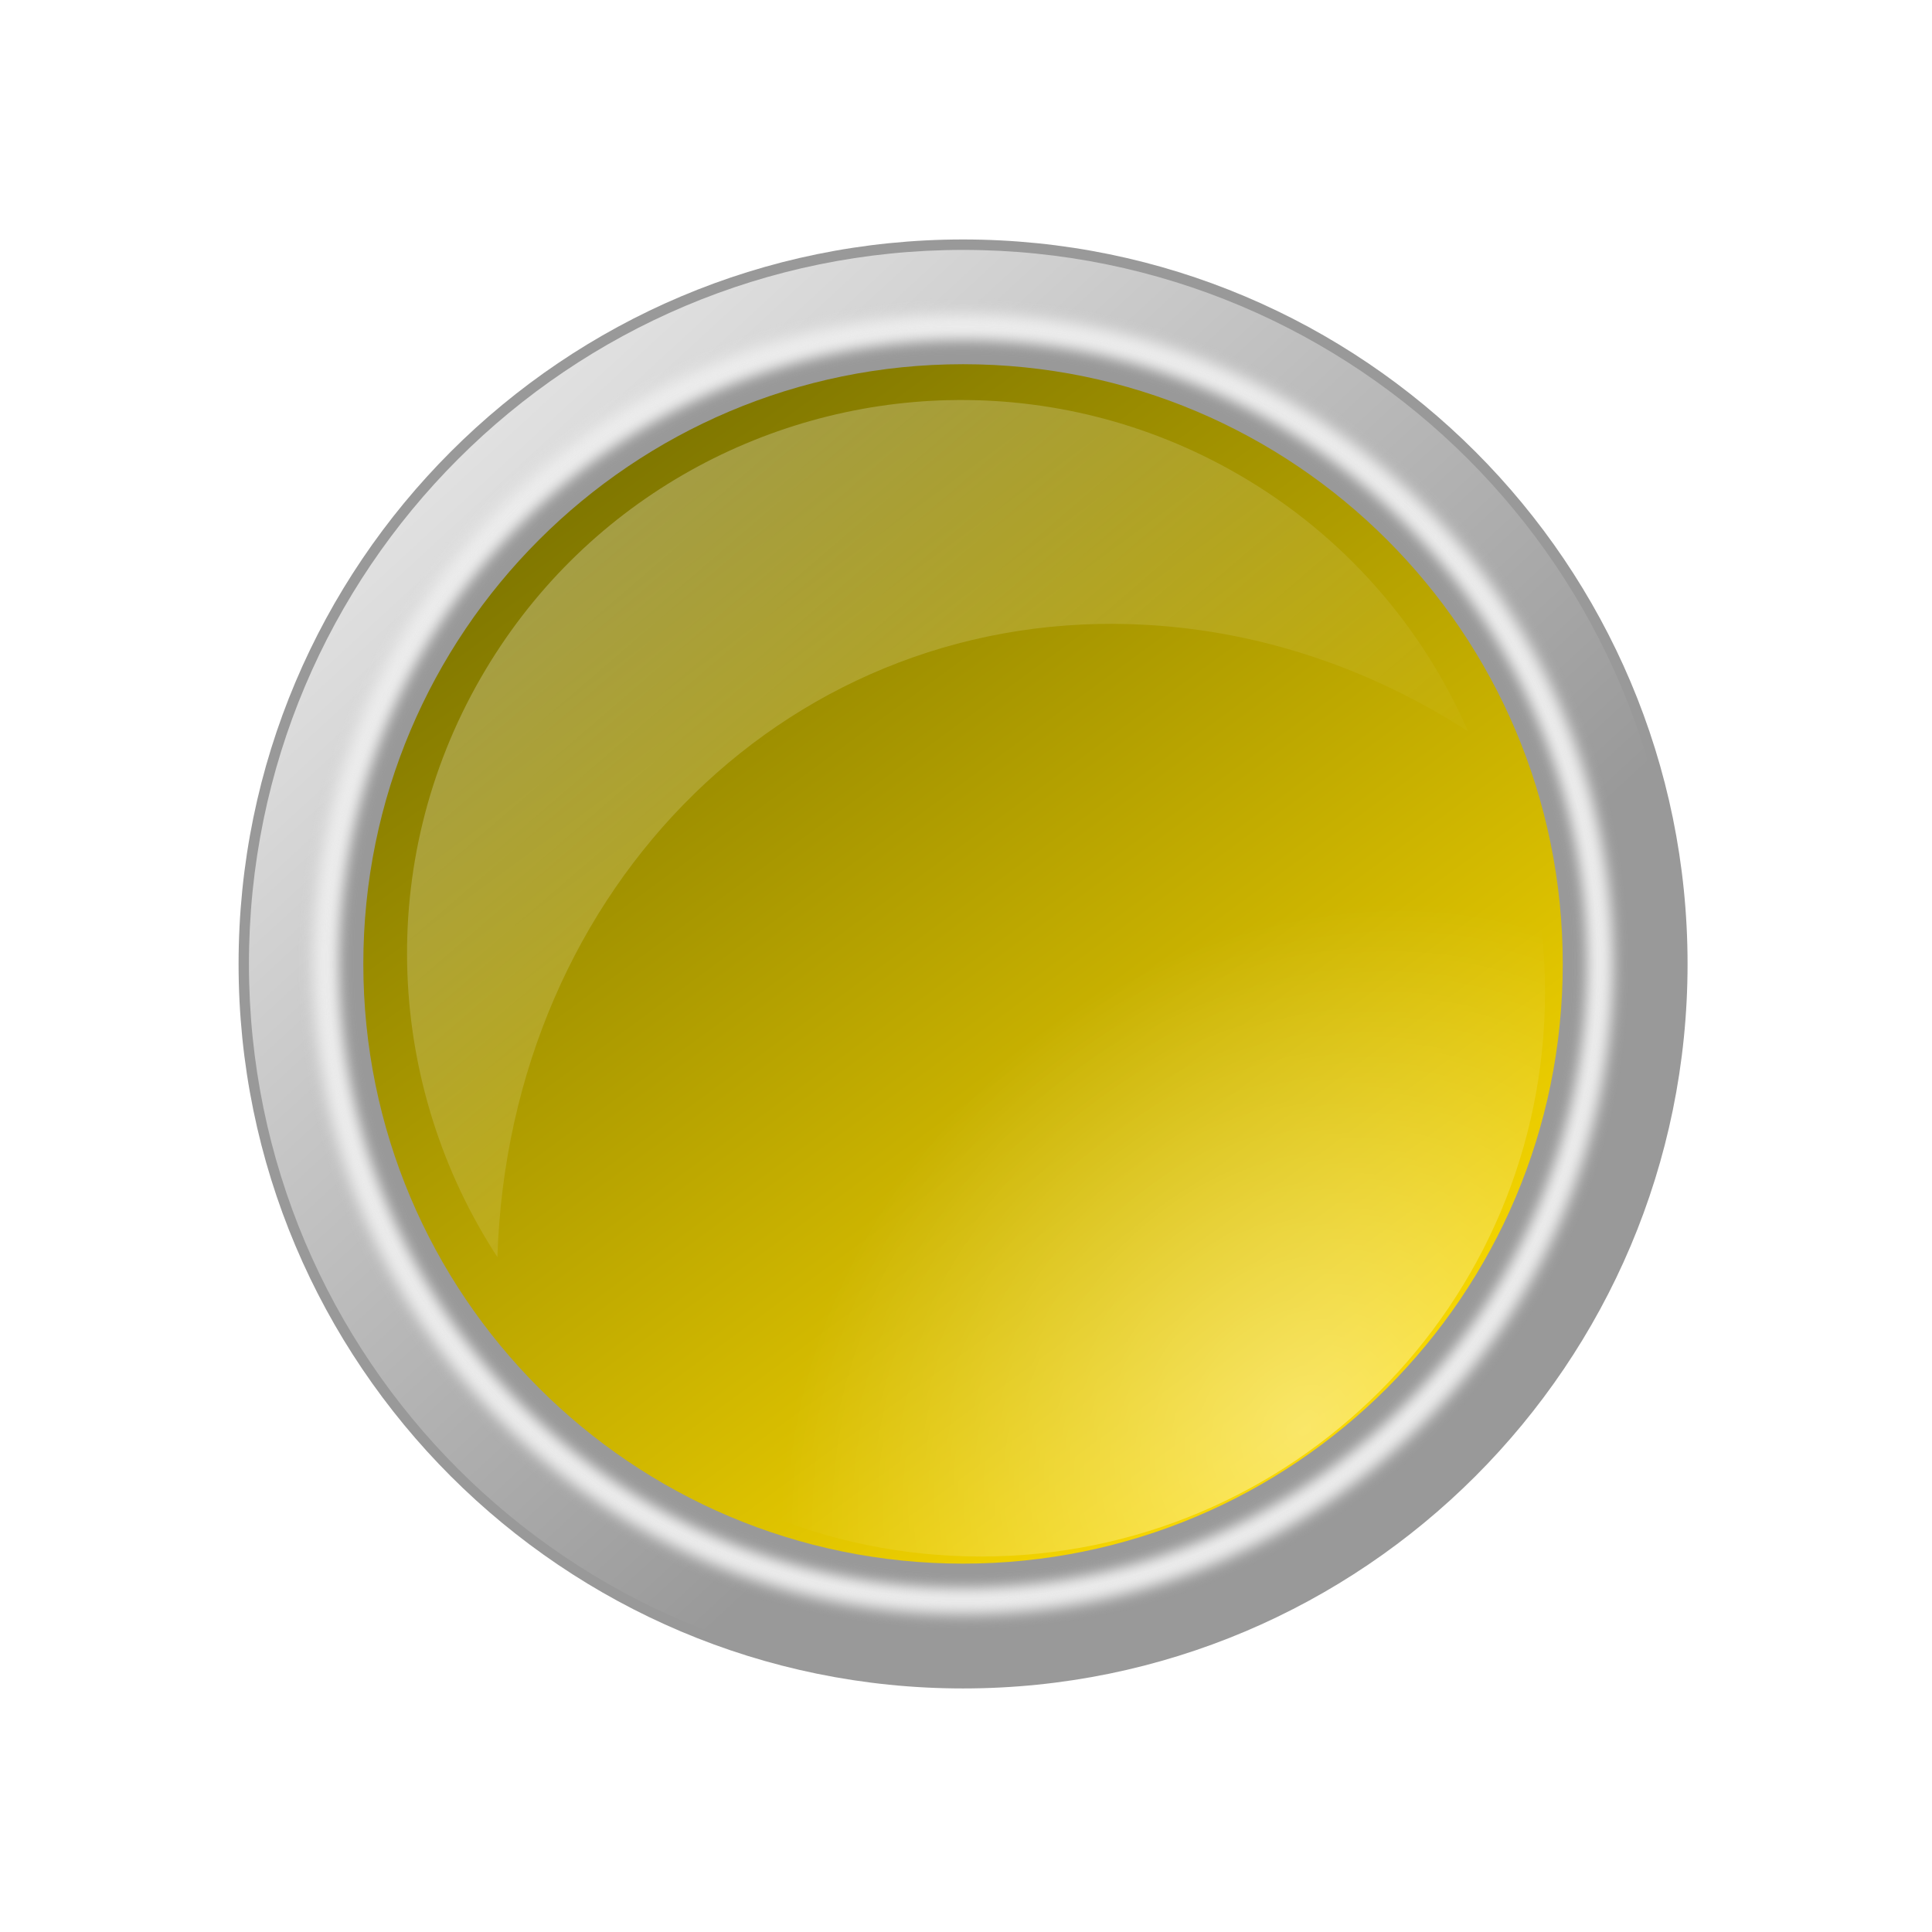
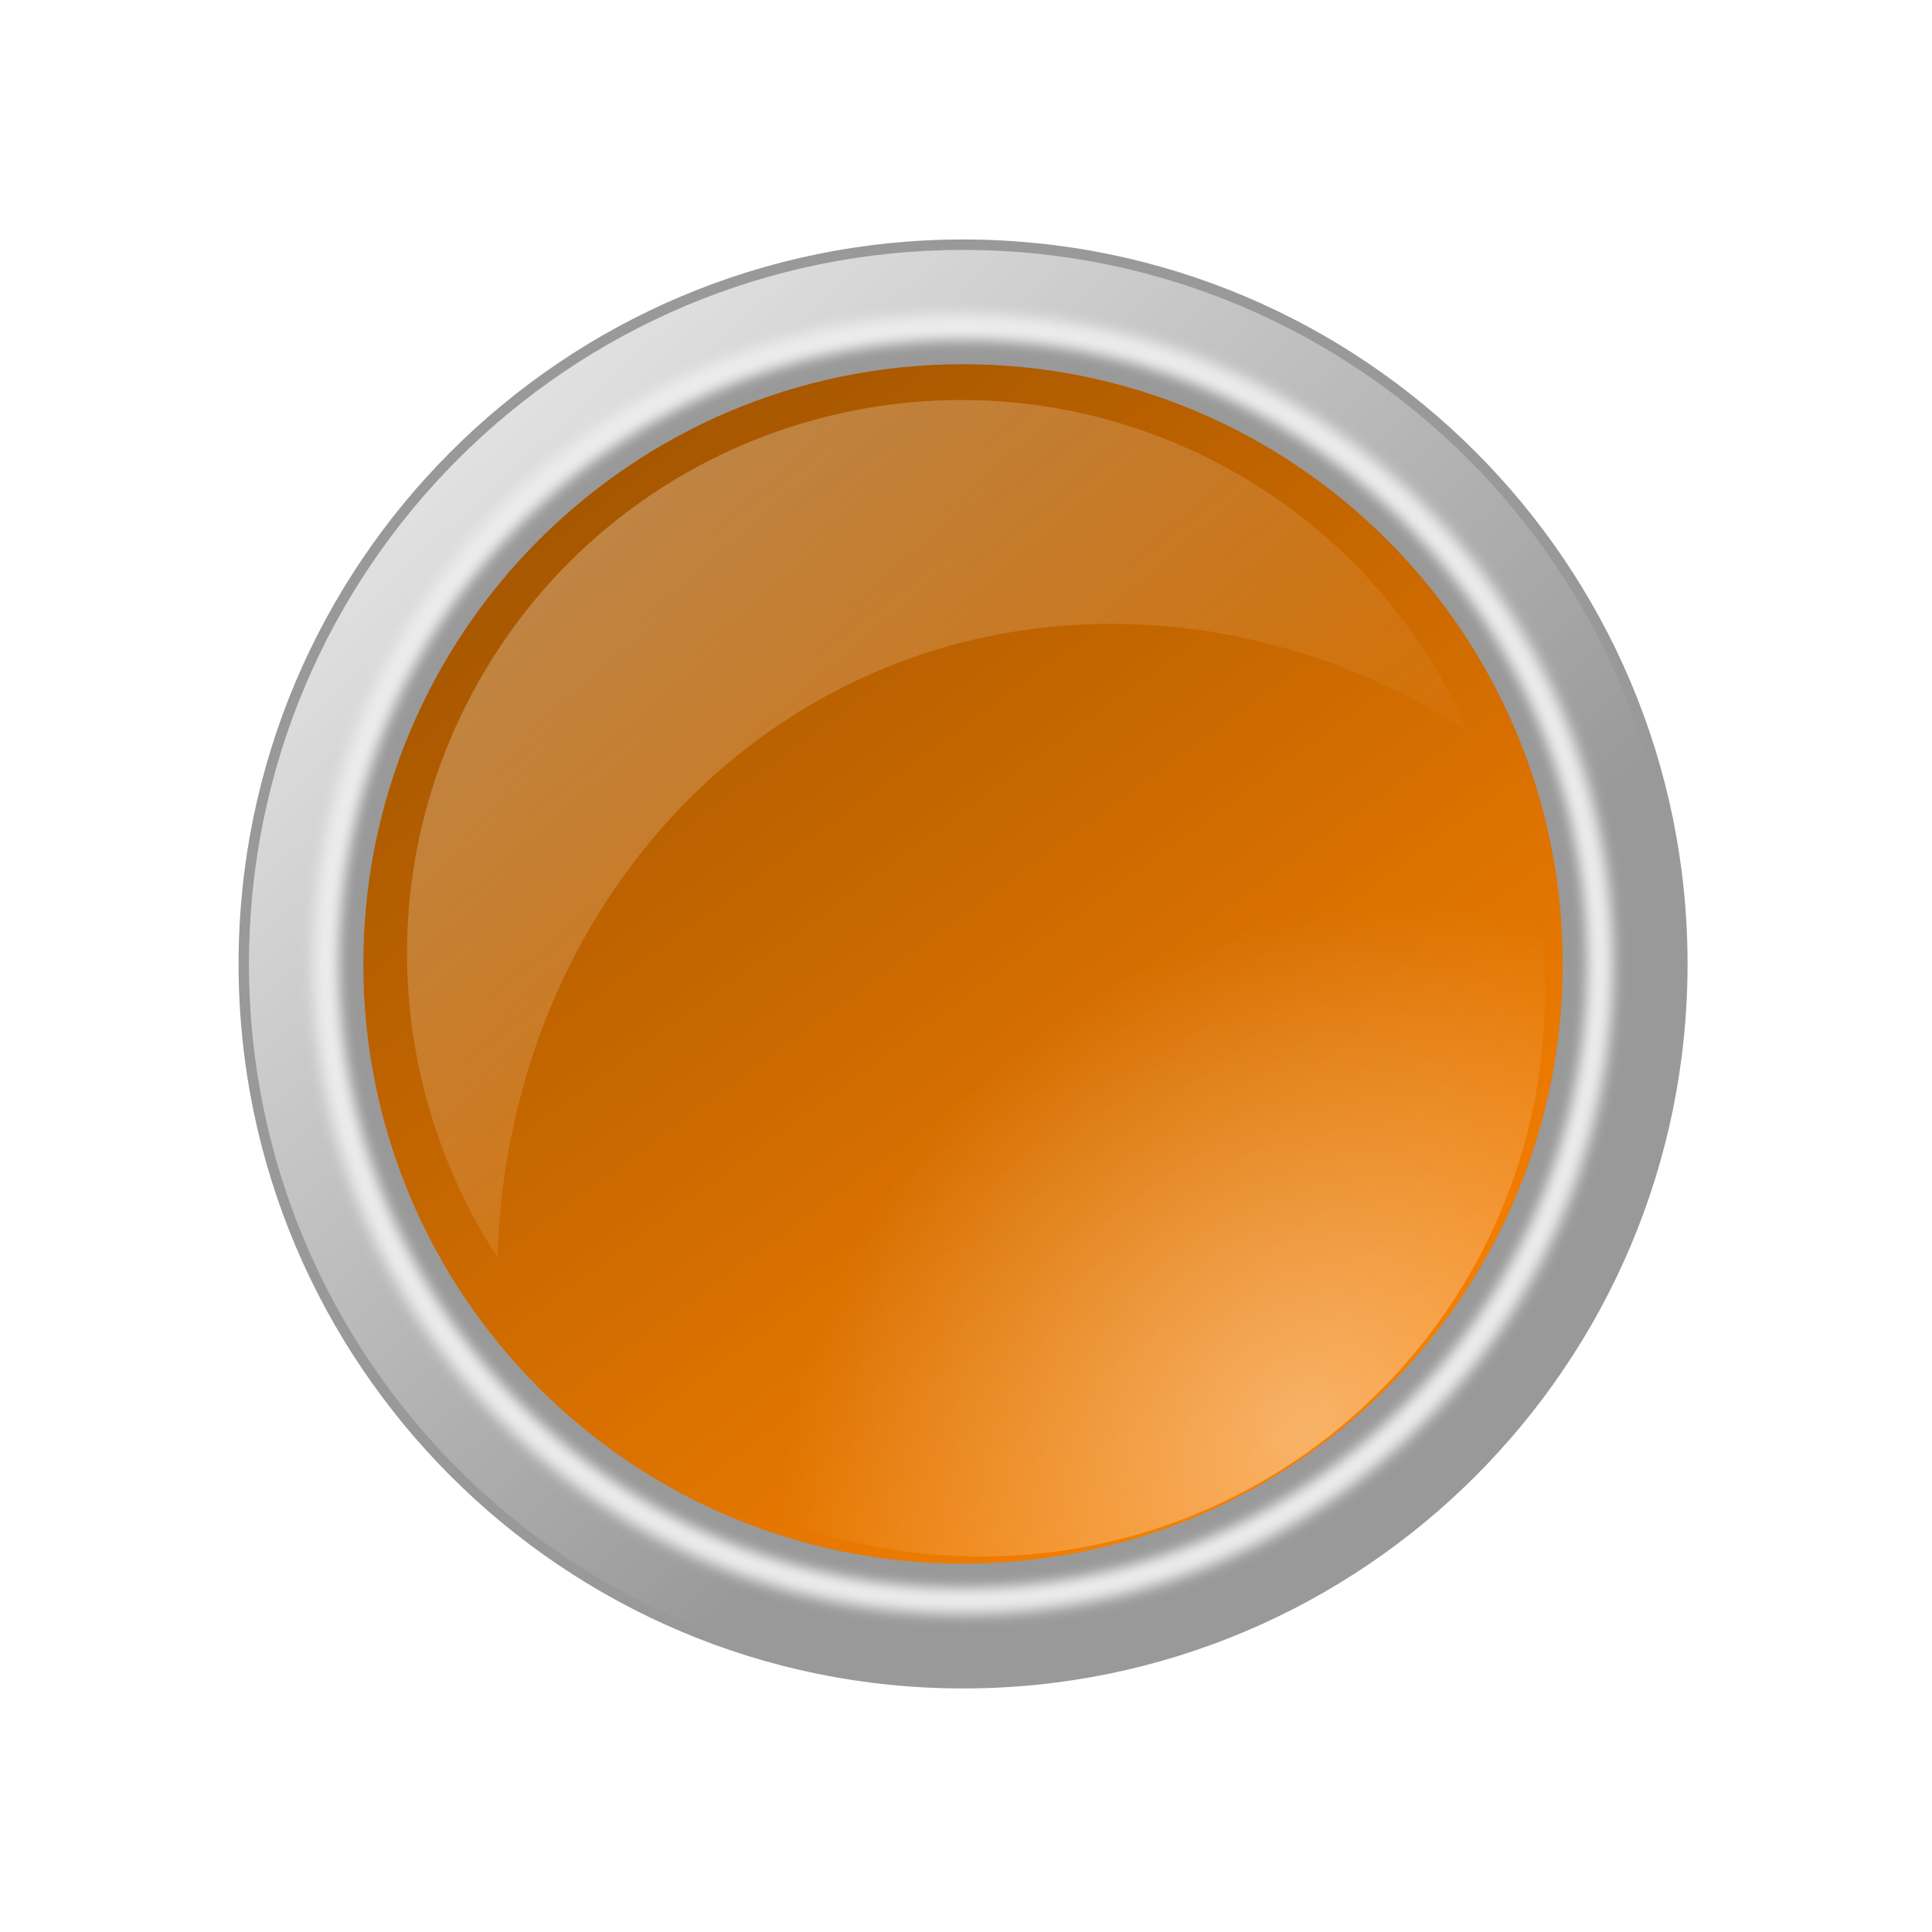
- <svg xmlns="http://www.w3.org/2000/svg" id="svg11772" viewBox="0 0 400 400" version="1.1">
-   <defs id="defs11772">
-     <linearGradient id="linearGradient117242" y2="367.88" gradientUnits="userSpaceOnUse" x2="315.47" y1="287.49" x1="241.41">
+ <svg xmlns="http://www.w3.org/2000/svg" id="svg11773" viewBox="0 0 400 400" version="1.1">
+   <defs id="defs11773">
+     <linearGradient id="linearGradient117243" y2="367.88" gradientUnits="userSpaceOnUse" x2="315.47" y1="287.49" x1="241.41">
      <stop id="stop4158-08" style="stop-color:#ffffff" offset="0" />
      <stop id="stop4160-1" style="stop-color:#ffffff;stop-opacity:0" offset="1" />
    </linearGradient>
    <filter id="filter6126-75" color-interpolation-filters="sRGB">
      <feGaussianBlur id="feGaussianBlur6128-0" stdDeviation="0.53" />
    </filter>
-     <linearGradient id="linearGradient117262" y2="391.45" gradientUnits="userSpaceOnUse" x2="342" y1="300.86" x1="275.61">
-       <stop id="stop7230" style="stop-color:#807700" offset="0" />
-       <stop id="stop7232" style="stop-color:#ffdd00" offset="1" />
+     <linearGradient id="linearGradient117263" y2="391.45" gradientUnits="userSpaceOnUse" x2="342" y1="300.86" x1="275.61">
+       <stop id="stop7230" style="stop-color:#a65700" offset="0" />
+       <stop id="stop7232" style="stop-color:#fa8100" offset="1" />
    </linearGradient>
-     <radialGradient id="radialGradient117282" gradientUnits="userSpaceOnUse" cy="386.57" cx="312.78" gradientTransform="matrix(-.59327 -.59327 .71505 -.71505 243.27 849.03)" r="53.036">
+     <radialGradient id="radialGradient117283" gradientUnits="userSpaceOnUse" cy="386.57" cx="312.78" gradientTransform="matrix(-.59327 -.59327 .71505 -.71505 243.27 849.03)" r="53.036">
      <stop id="stop7113-6" style="stop-color:#ffffff;stop-opacity:.408" offset="0" />
      <stop id="stop7115-7" style="stop-color:#ffffff;stop-opacity:0" offset="1" />
    </radialGradient>
-     <linearGradient id="linearGradient120302" y2="338.82" gradientUnits="userSpaceOnUse" y1="286.67" gradientTransform="matrix(.95534 0 0 .95534 -84.897 592.67)" x2="300.27" x1="255.32">
+     <linearGradient id="linearGradient120303" y2="338.82" gradientUnits="userSpaceOnUse" y1="286.67" gradientTransform="matrix(.95534 0 0 .95534 -84.897 592.67)" x2="300.27" x1="255.32">
      <stop id="stop4150-5" style="stop-color:#ffffff" offset="0" />
      <stop id="stop4152-5" style="stop-color:#ffffff;stop-opacity:0" offset="1" />
    </linearGradient>
  </defs>
  <g id="layer1" transform="translate(0 -652.36)">
    <g id="g11680" transform="matrix(2.9051 0 0 2.9051 -366.51 -1771.2)">
      <path id="path7205" style="fill:#999999" d="m356.79 346.11c0 29.291-23.745 53.036-53.036 53.036s-53.036-23.745-53.036-53.036 23.745-53.036 53.036-53.036 53.036 23.745 53.036 53.036z" transform="matrix(.97354 0 0 .97354 -100.92 565.99)" />
-       <path id="path7207" style="fill:url(#linearGradient117242)" d="m356.79 346.11c0 29.291-23.745 53.036-53.036 53.036s-53.036-23.745-53.036-53.036 23.745-53.036 53.036-53.036 53.036 23.745 53.036 53.036z" transform="matrix(.9596 0 0 .9596 -96.687 570.82)" />
+       <path id="path7207" style="fill:url(#linearGradient117243)" d="m356.79 346.11c0 29.291-23.745 53.036-53.036 53.036s-53.036-23.745-53.036-53.036 23.745-53.036 53.036-53.036 53.036 23.745 53.036 53.036z" transform="matrix(.9596 0 0 .9596 -96.687 570.82)" />
      <path id="path7209" style="filter:url(#filter6126-75);fill:#ececec" d="m356.79 346.11c0 29.291-23.745 53.036-53.036 53.036s-53.036-23.745-53.036-53.036 23.745-53.036 53.036-53.036 53.036 23.745 53.036 53.036z" transform="matrix(.87355 0 0 .87355 -70.55 600.6)" />
      <path id="path7211" style="filter:url(#filter6126-75);fill:#999999" d="m356.79 346.11c0 29.291-23.745 53.036-53.036 53.036s-53.036-23.745-53.036-53.036 23.745-53.036 53.036-53.036 53.036 23.745 53.036 53.036z" transform="matrix(.83838 0 0 .83838 -59.869 612.77)" />
-       <path id="path7213" style="fill:url(#linearGradient117262)" d="m356.79 346.11c0 29.291-23.745 53.036-53.036 53.036s-53.036-23.745-53.036-53.036 23.745-53.036 53.036-53.036 53.036 23.745 53.036 53.036z" transform="matrix(.80587 0 0 .80587 -49.992 624.02)" />
-       <path id="path7215" style="fill:url(#radialGradient117282)" d="m356.79 346.11c0 29.291-23.745 53.036-53.036 53.036s-53.036-23.745-53.036-53.036 23.745-53.036 53.036-53.036 53.036 23.745 53.036 53.036z" transform="matrix(.75825 0 0 .75825 -34.266 642.52)" />
-       <path id="path7217" style="opacity:.318;fill:url(#linearGradient120302)" d="m193.79 862.76c-13.331 0.301-26.186 7.358-33.336 19.742-7.69 13.32-6.714 29.266 1.155 41.331 0.853-26.532 21.132-46.515 46.324-45.054 8.259 0.479 16.054 3.2 22.859 7.591-3.258-7.45-8.817-13.953-16.394-18.327-6.487-3.745-13.625-5.439-20.608-5.282z" />
+       <path id="path7213" style="fill:url(#linearGradient117263)" d="m356.79 346.11c0 29.291-23.745 53.036-53.036 53.036s-53.036-23.745-53.036-53.036 23.745-53.036 53.036-53.036 53.036 23.745 53.036 53.036z" transform="matrix(.80587 0 0 .80587 -49.992 624.02)" />
+       <path id="path7215" style="fill:url(#radialGradient117283)" d="m356.79 346.11c0 29.291-23.745 53.036-53.036 53.036s-53.036-23.745-53.036-53.036 23.745-53.036 53.036-53.036 53.036 23.745 53.036 53.036z" transform="matrix(.75825 0 0 .75825 -34.266 642.52)" />
+       <path id="path7217" style="opacity:.318;fill:url(#linearGradient120303)" d="m193.79 862.76c-13.331 0.301-26.186 7.358-33.336 19.742-7.69 13.32-6.714 29.266 1.155 41.331 0.853-26.532 21.132-46.515 46.324-45.054 8.259 0.479 16.054 3.2 22.859 7.591-3.258-7.45-8.817-13.953-16.394-18.327-6.487-3.745-13.625-5.439-20.608-5.282z" />
    </g>
  </g>
</svg>
